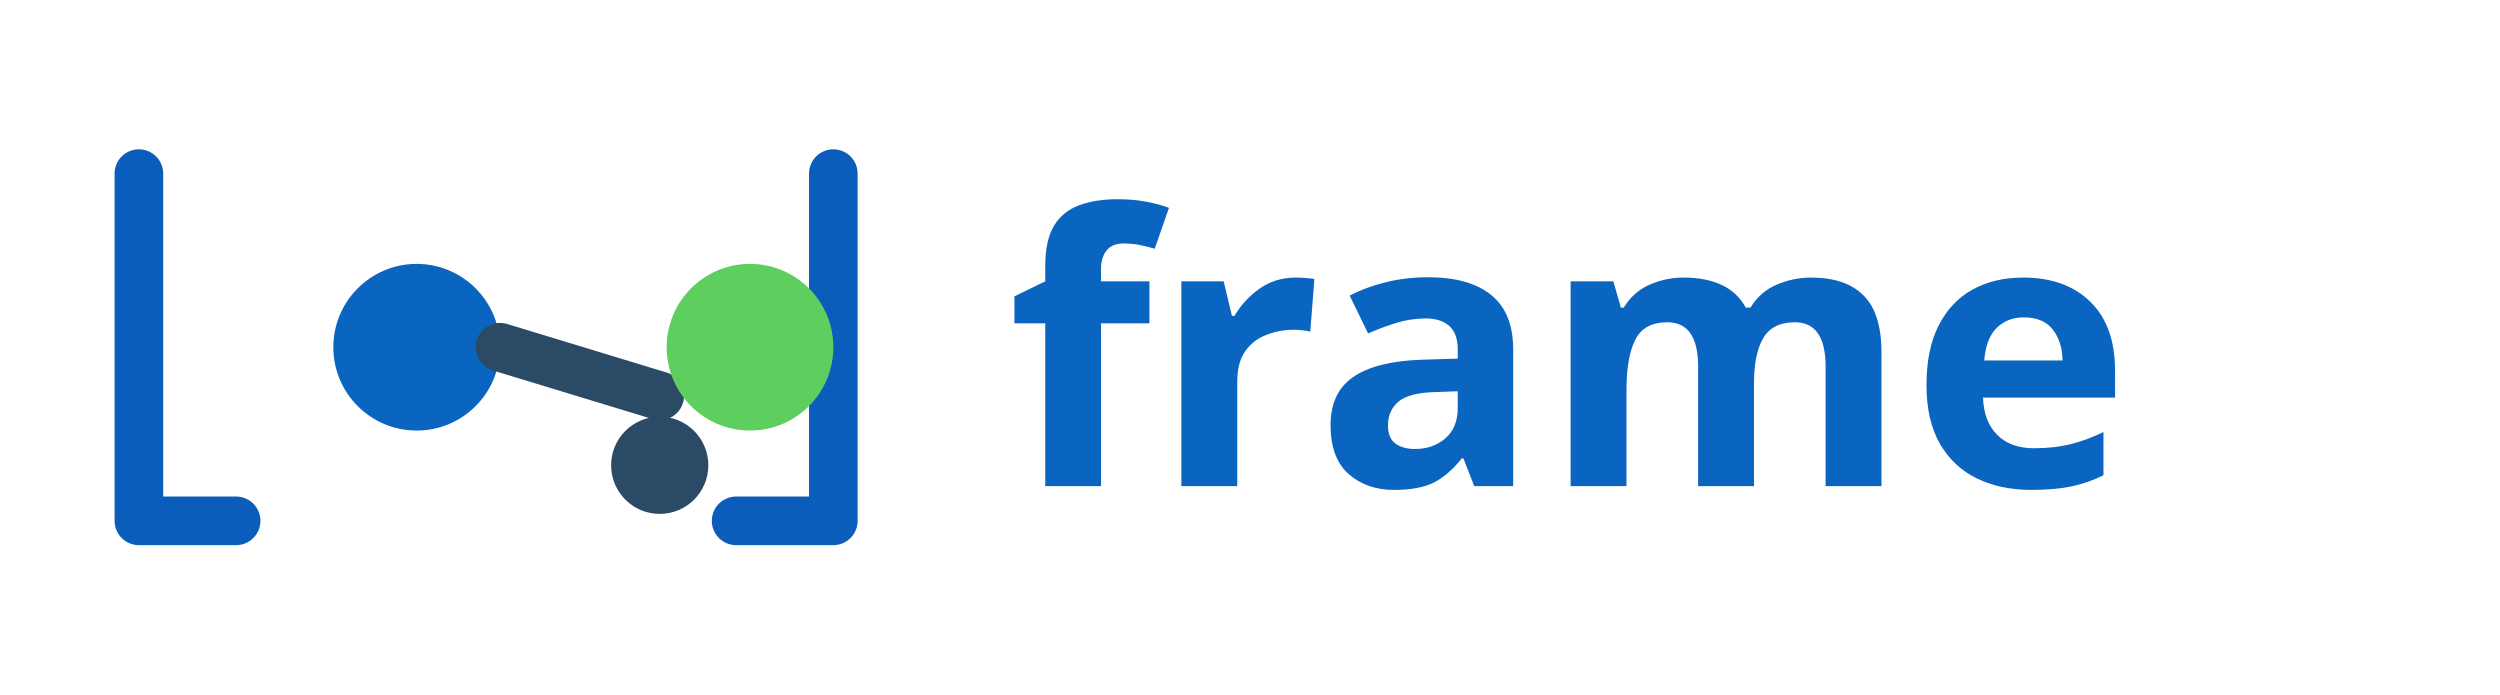
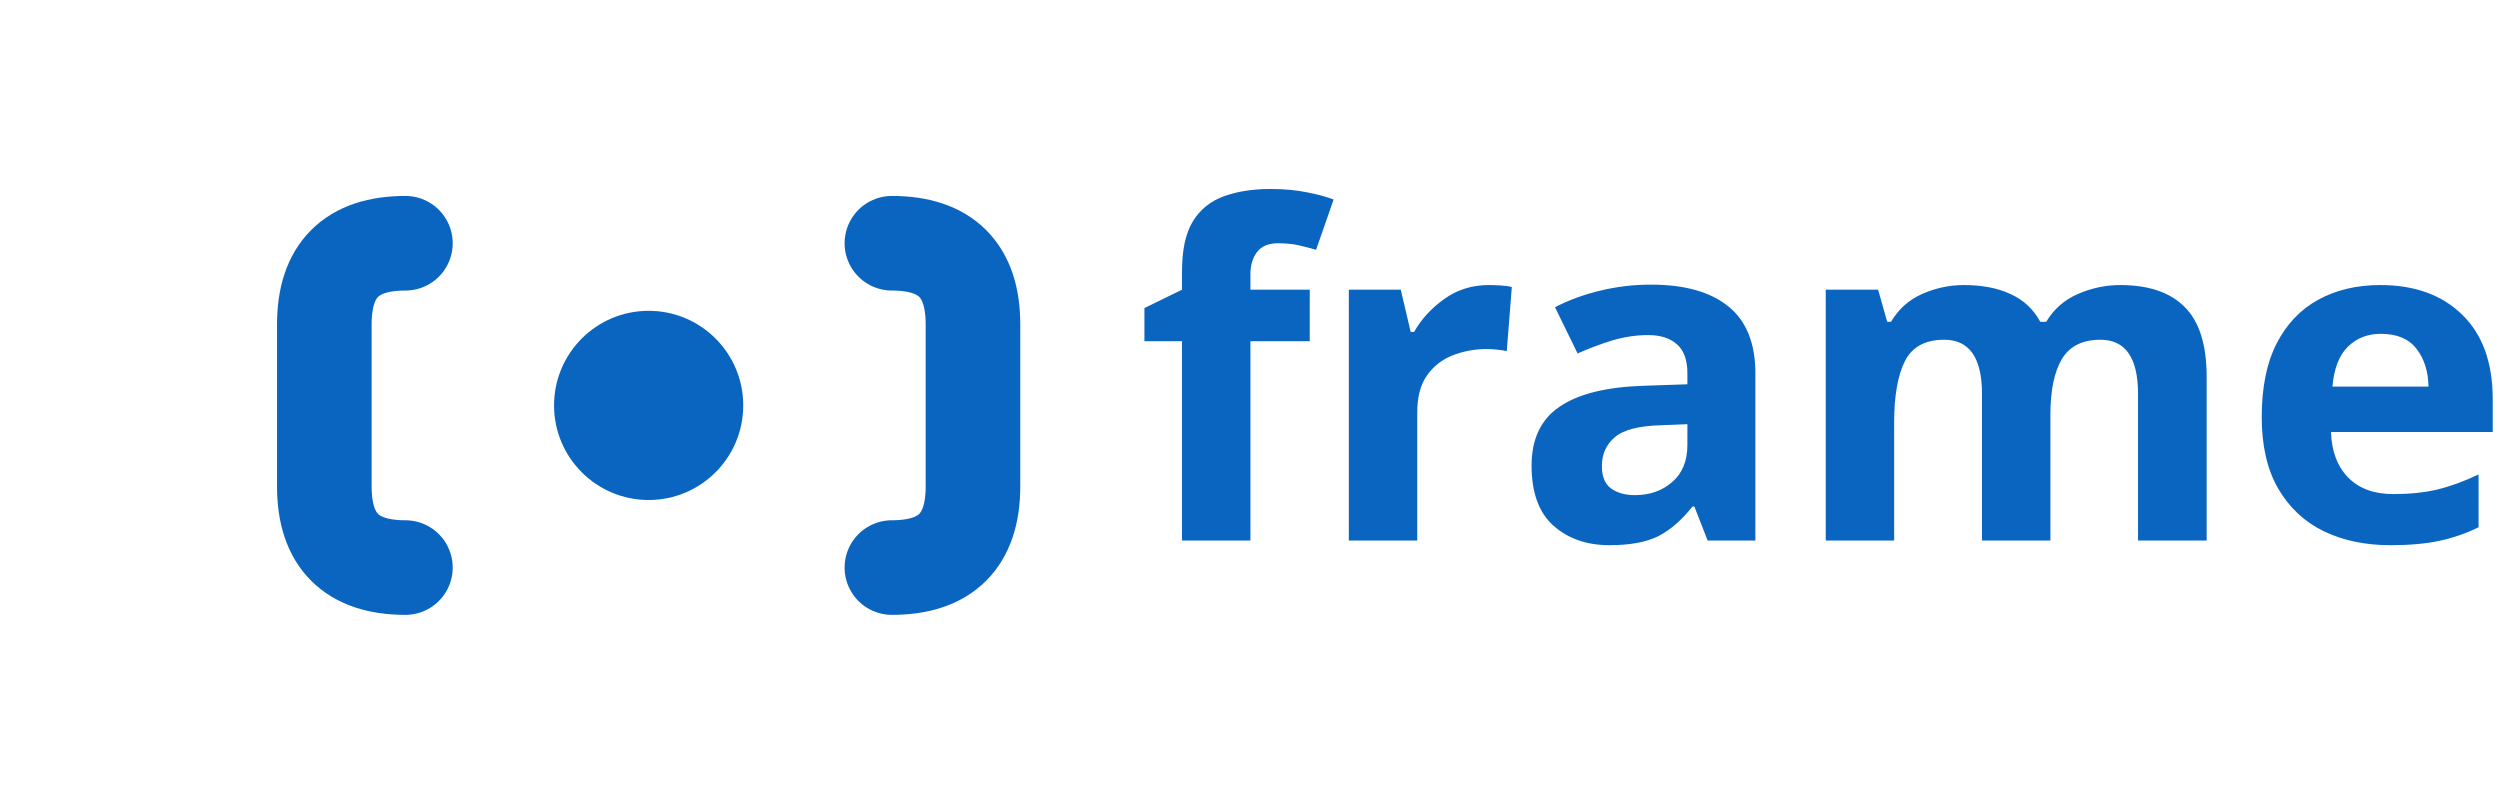
- <svg xmlns="http://www.w3.org/2000/svg" width="360" height="100" viewBox="0 0 360 100">
-   <g transform="translate(0, 15)">
-     <path d="M20 10 v50 h14" fill="none" stroke="#0A5DBA" stroke-width="7" stroke-linecap="round" stroke-linejoin="round" />
-     <path d="M120 10 v50 h-14" fill="none" stroke="#0A5DBA" stroke-width="7" stroke-linecap="round" stroke-linejoin="round" />
-     <circle cx="60" cy="35" r="12" fill="#0A65C0" />
-     <line x1="72" y1="35" x2="95" y2="42" stroke="#2A4A66" stroke-width="7" stroke-linecap="round" />
-     <circle cx="95" cy="52" r="7" fill="#2A4A66" />
-     <circle cx="108" cy="35" r="12" fill="#5ECF5E" />
-   </g>
-   <text x="145" y="70" font-family="Nunito, Quicksand, 'SF Pro Rounded', 'Comfortaa', sans-serif" font-weight="700" font-size="54" fill="#0A65C0">
+ <svg xmlns="http://www.w3.org/2000/svg" width="185" height="60" viewBox="0 0 185 60">
+   <path d="M30 18        Q24 18 24 24        V36        Q24 42 30 42" fill="none" stroke="#0A65C0" stroke-width="7" stroke-linecap="round" />
+   <circle cx="48" cy="30" r="7" fill="#0A65C0" />
+   <path d="M66 18        Q72 18 72 24        V36        Q72 42 66 42" fill="none" stroke="#0A65C0" stroke-width="7" stroke-linecap="round" />
+   <text x="84" y="40" font-family="Nunito, Quicksand, 'SF Pro Rounded', sans-serif" font-size="34" font-weight="700" fill="#0A65C0">
    frame
  </text>
</svg>
